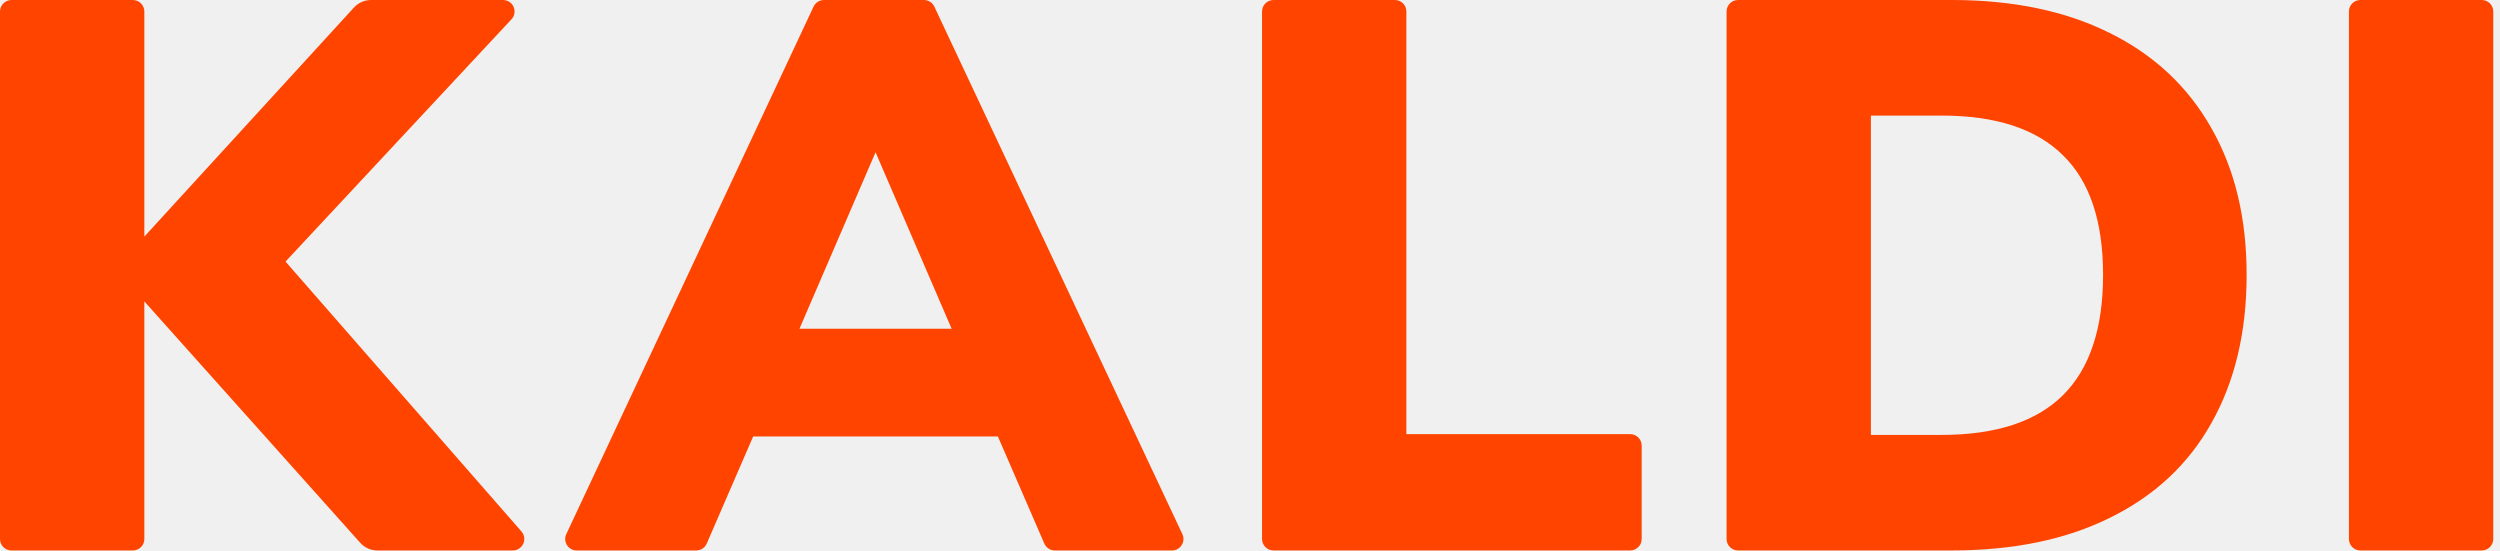
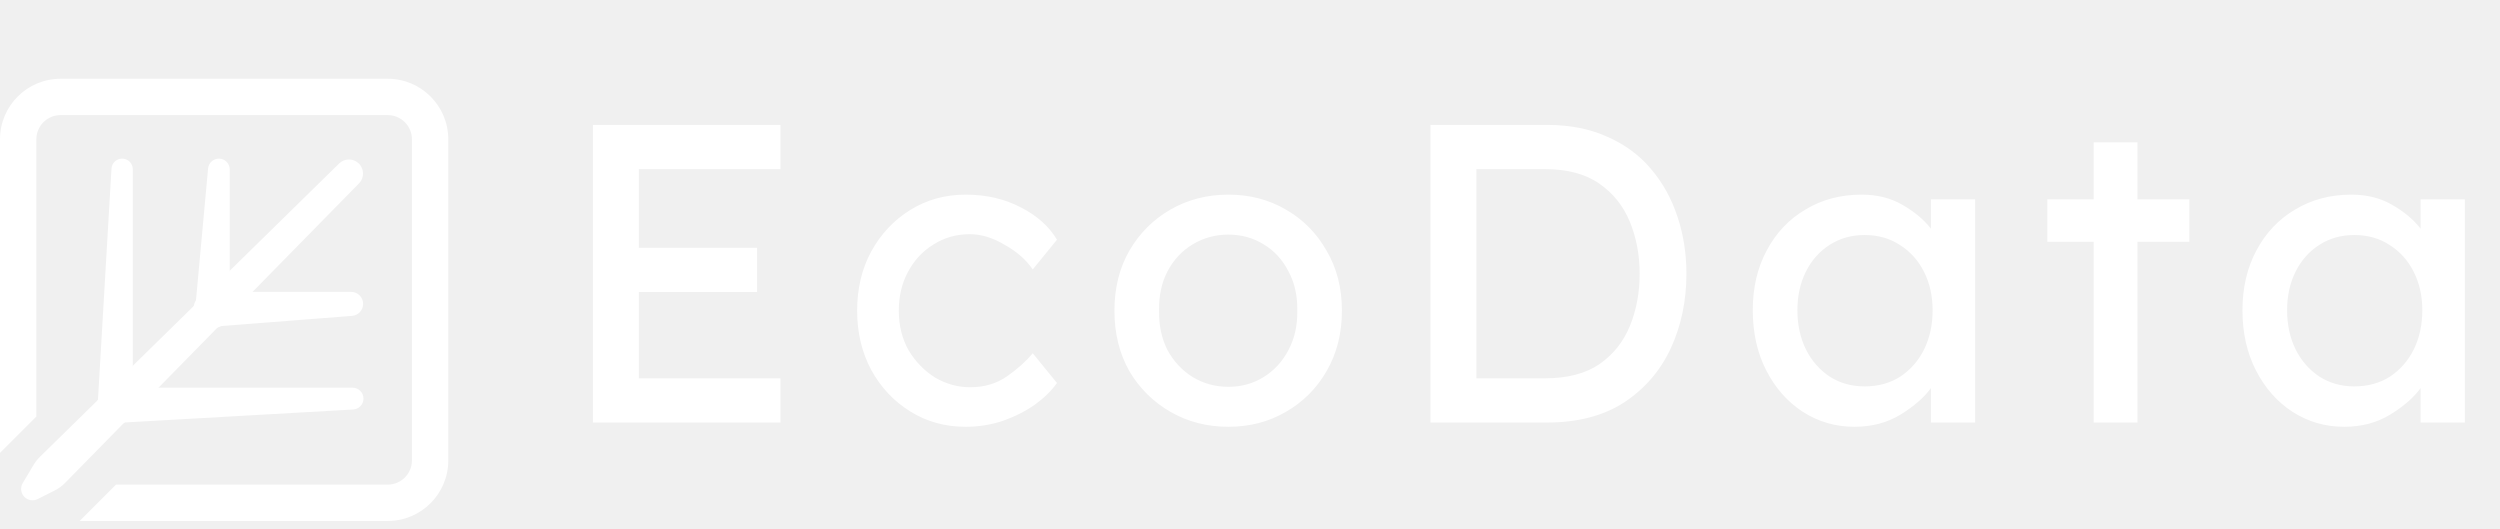
- <svg xmlns="http://www.w3.org/2000/svg" xmlns:xlink="http://www.w3.org/1999/xlink" viewBox="0 0 109 24">
-   <g transform="translate(-1470)">
-     <g style="mix-blend-mode:normal" transform="translate(1470)" fill="#f40">
-       <use xlink:href="#b" style="mix-blend-mode:normal" />
-       <use xlink:href="#c" style="mix-blend-mode:normal" />
-       <use xlink:href="#d" style="mix-blend-mode:normal" />
-       <use xlink:href="#e" style="mix-blend-mode:normal" />
-       <use xlink:href="#f" style="mix-blend-mode:normal" />
-     </g>
-   </g>
-   <defs>
-     <path id="b" d="M22.735 23.171c.283.323.053.829-.376.829h-5.907c-.285 0-.556-.121-.745-.333l-9.414-10.526v10.36c0 .276-.224.5-.5.5h-5.293c-.276 0-.5-.224-.5-.5v-23c0-.276.224-.5.5-.5h5.293c.276 0 .5.224.5.5v9.815l9.141-9.99c.19-.207.457-.325.738-.325h5.762c.437 0 .664.521.366.841l-9.851 10.563 10.287 11.767z" />
-     <path id="c" d="M45.991 24c-.199 0-.38-.118-.459-.301l-2.024-4.669h-10.67l-2.024 4.669c-.079.183-.259.301-.459.301h-5.212c-.366 0-.608-.381-.453-.712l10.782-23c.082-.176.259-.288.453-.288h4.358c.194 0 .37.112.453.287l10.815 23c.156.332-.086.713-.452.713h-5.108zm-11.135-9.668h6.635l-3.317-7.694-3.317 7.694z" />
-     <path id="d" d="M55.525 24c-.276 0-.5-.224-.5-.5v-23c0-.276.224-.5.5-.5h5.293c.276 0 .5.224.5.5v18.428h9.759c.276 0 .5.224.5.5v4.072c0 .276-.224.5-.5.5h-15.552z" />
-     <path id="e" d="M75.279.5c0-.276.224-.5.5-.5h9.315c2.667 0 4.959.477 6.874 1.43 1.938.953 3.42 2.338 4.446 4.153 1.026 1.793 1.539 3.926 1.539 6.4 0 2.496-.513 4.652-1.539 6.468-1.003 1.793-2.474 3.166-4.412 4.119-1.915.953-4.218 1.43-6.908 1.43h-9.315c-.276 0-.5-.224-.5-.5v-23zm9.37 18.462c2.371 0 4.138-.579 5.301-1.736 1.163-1.157 1.744-2.905 1.744-5.242 0-2.338-.581-4.074-1.744-5.209-1.163-1.157-2.93-1.736-5.301-1.736h-3.078v13.923h3.078z" />
-     <path id="f" d="M102.913 24c-.276 0-.5-.224-.5-.5v-23c0-.276.224-.5.5-.5h5.293c.276 0 .5.224.5.5v23c0 .276-.224.5-.5.5h-5.293z" />
-   </defs>
+ <svg xmlns="http://www.w3.org/2000/svg" width="213" height="45" viewBox="0 0 213 45" fill="none">
+   <path d="M50.518 10.642H66.494V14.409H54.43V21.111H64.501V24.879H54.43V32.233H66.494V36H50.518V10.642ZM76.578 26.473C76.578 27.728 76.856 28.851 77.411 29.842C77.991 30.808 78.739 31.58 79.657 32.16C80.599 32.715 81.601 32.993 82.664 32.993C83.871 32.993 84.922 32.679 85.816 32.051C86.709 31.424 87.434 30.771 87.989 30.095L90.054 32.631C89.595 33.283 88.967 33.899 88.17 34.478C87.373 35.034 86.468 35.493 85.453 35.855C84.439 36.193 83.376 36.362 82.265 36.362C80.527 36.362 78.957 35.928 77.556 35.058C76.155 34.189 75.044 33.005 74.223 31.508C73.426 30.011 73.028 28.332 73.028 26.473C73.028 24.589 73.426 22.91 74.223 21.437C75.044 19.94 76.155 18.756 77.556 17.887C78.957 17.018 80.527 16.583 82.265 16.583C84.028 16.583 85.598 16.945 86.975 17.67C88.351 18.37 89.378 19.288 90.054 20.423L87.989 22.959C87.434 22.137 86.637 21.437 85.598 20.858C84.584 20.254 83.594 19.952 82.628 19.952C81.493 19.952 80.466 20.242 79.549 20.821C78.631 21.377 77.906 22.15 77.375 23.14C76.844 24.106 76.578 25.217 76.578 26.473ZM114.331 26.473C114.331 28.405 113.896 30.119 113.027 31.617C112.182 33.09 111.022 34.249 109.549 35.094C108.1 35.94 106.47 36.362 104.659 36.362C102.847 36.362 101.205 35.94 99.732 35.094C98.259 34.249 97.088 33.09 96.218 31.617C95.373 30.119 94.95 28.405 94.95 26.473C94.95 24.541 95.373 22.838 96.218 21.365C97.088 19.867 98.259 18.696 99.732 17.851C101.205 17.006 102.847 16.583 104.659 16.583C106.47 16.583 108.1 17.006 109.549 17.851C111.022 18.696 112.182 19.867 113.027 21.365C113.896 22.838 114.331 24.541 114.331 26.473ZM110.527 26.473C110.552 25.193 110.298 24.07 109.767 23.104C109.259 22.113 108.559 21.353 107.666 20.821C106.772 20.266 105.77 19.988 104.659 19.988C103.548 19.988 102.533 20.266 101.616 20.821C100.722 21.353 100.01 22.113 99.478 23.104C98.971 24.07 98.73 25.193 98.754 26.473C98.73 27.728 98.971 28.851 99.478 29.842C100.01 30.808 100.722 31.568 101.616 32.124C102.533 32.679 103.548 32.957 104.659 32.957C105.77 32.957 106.772 32.679 107.666 32.124C108.559 31.568 109.259 30.808 109.767 29.842C110.298 28.851 110.552 27.728 110.527 26.473ZM131.8 10.642C133.757 10.642 135.471 10.98 136.945 11.656C138.442 12.308 139.686 13.226 140.676 14.409C141.666 15.569 142.415 16.921 142.922 18.467C143.429 19.988 143.683 21.606 143.683 23.321C143.683 25.639 143.236 27.765 142.342 29.697C141.449 31.605 140.12 33.138 138.357 34.297C136.594 35.432 134.409 36 131.8 36H121.875V10.642H131.8ZM131.619 32.233C133.527 32.233 135.073 31.834 136.256 31.037C137.44 30.216 138.309 29.129 138.865 27.777C139.42 26.424 139.698 24.939 139.698 23.321C139.698 21.727 139.42 20.254 138.865 18.901C138.309 17.549 137.44 16.462 136.256 15.641C135.073 14.82 133.527 14.409 131.619 14.409H125.787V32.233H131.619ZM168.282 16.981V36H164.514V33.066C163.935 33.863 163.077 34.611 161.942 35.312C160.807 36.012 159.491 36.362 157.994 36.362C156.4 36.362 154.938 35.94 153.61 35.094C152.306 34.249 151.268 33.078 150.495 31.58C149.722 30.083 149.336 28.368 149.336 26.436C149.336 24.504 149.734 22.802 150.531 21.328C151.328 19.831 152.427 18.672 153.828 17.851C155.228 17.006 156.822 16.583 158.609 16.583C159.938 16.583 161.097 16.873 162.087 17.452C163.101 18.032 163.91 18.708 164.514 19.481V16.981H168.282ZM158.863 32.921C160.022 32.921 161.037 32.643 161.906 32.088C162.775 31.508 163.452 30.735 163.935 29.769C164.418 28.779 164.659 27.668 164.659 26.436C164.659 25.229 164.418 24.142 163.935 23.176C163.452 22.21 162.775 21.449 161.906 20.894C161.037 20.314 160.022 20.024 158.863 20.024C157.752 20.024 156.762 20.302 155.892 20.858C155.023 21.413 154.347 22.174 153.864 23.14C153.381 24.106 153.139 25.205 153.139 26.436C153.139 27.668 153.381 28.779 153.864 29.769C154.347 30.735 155.023 31.508 155.892 32.088C156.762 32.643 157.752 32.921 158.863 32.921ZM182.113 36H178.382V20.604H174.433V16.981H178.382V12.127H182.113V16.981H186.533V20.604H182.113V36ZM210.004 16.981V36H206.236V33.066C205.657 33.863 204.799 34.611 203.664 35.312C202.529 36.012 201.213 36.362 199.716 36.362C198.122 36.362 196.661 35.94 195.332 35.094C194.028 34.249 192.99 33.078 192.217 31.58C191.444 30.083 191.058 28.368 191.058 26.436C191.058 24.504 191.456 22.802 192.253 21.328C193.05 19.831 194.149 18.672 195.55 17.851C196.95 17.006 198.544 16.583 200.332 16.583C201.66 16.583 202.819 16.873 203.809 17.452C204.824 18.032 205.633 18.708 206.236 19.481V16.981H210.004ZM200.585 32.921C201.744 32.921 202.759 32.643 203.628 32.088C204.497 31.508 205.174 30.735 205.657 29.769C206.14 28.779 206.381 27.668 206.381 26.436C206.381 25.229 206.14 24.142 205.657 23.176C205.174 22.21 204.497 21.449 203.628 20.894C202.759 20.314 201.744 20.024 200.585 20.024C199.474 20.024 198.484 20.302 197.615 20.858C196.745 21.413 196.069 22.174 195.586 23.14C195.103 24.106 194.861 25.205 194.861 26.436C194.861 27.668 195.103 28.779 195.586 29.769C196.069 30.735 196.745 31.508 197.615 32.088C198.484 32.643 199.474 32.921 200.585 32.921Z" fill="white" />
+   <path d="M28.893 13.93C29.337 13.495 30.039 13.472 30.511 13.876C31.037 14.327 31.072 15.13 30.587 15.624L5.537 41.152C5.288 41.406 4.999 41.617 4.682 41.777L3.208 42.522C2.834 42.711 2.38 42.638 2.084 42.342C1.769 42.027 1.708 41.539 1.937 41.157L2.872 39.592C3.018 39.349 3.194 39.126 3.396 38.927L28.893 13.93Z" fill="white" />
+   <path fill-rule="evenodd" clip-rule="evenodd" d="M5.161 9.806H33.032C34.172 9.806 35.097 10.731 35.097 11.871V39.226C35.097 40.366 34.172 41.29 33.032 41.29H9.881L6.784 44.387H33.032C35.883 44.387 38.194 42.076 38.194 39.226V11.871C38.194 9.021 35.883 6.71 33.032 6.71H5.161C2.311 6.71 0 9.021 0 11.871V38.584L3.097 35.487V11.871C3.097 10.731 4.021 9.806 5.161 9.806Z" fill="white" />
+   <path d="M17.729 14.355C17.773 13.879 18.172 13.515 18.65 13.515C19.16 13.515 19.574 13.929 19.574 14.439L19.574 26.498C19.574 27.314 18.913 27.975 18.097 27.975C17.228 27.975 16.546 27.228 16.626 26.363L17.729 14.355Z" fill="white" />
+   <path d="M29.995 26.912C30.527 26.871 30.938 26.427 30.938 25.892C30.938 25.328 30.48 24.869 29.915 24.869L17.966 24.869C17.144 24.869 16.478 25.536 16.478 26.358C16.478 27.225 17.217 27.909 18.081 27.841L29.995 26.912Z" fill="white" />
+   <path d="M9.498 14.371C9.526 13.89 9.925 13.515 10.406 13.515C10.909 13.515 11.316 13.922 11.316 14.425L11.316 34.721C11.316 35.551 10.643 36.224 9.813 36.224C8.949 36.224 8.262 35.497 8.313 34.633L9.498 14.371Z" fill="white" />
+   <path d="M30.039 33.032C30.552 33.032 30.968 33.448 30.968 33.961C30.968 34.454 30.583 34.861 30.091 34.889L9.848 36.039C8.985 36.088 8.258 35.401 8.258 34.537C8.258 33.706 8.932 33.032 9.762 33.032L30.039 33.032Z" fill="white" />
</svg>
